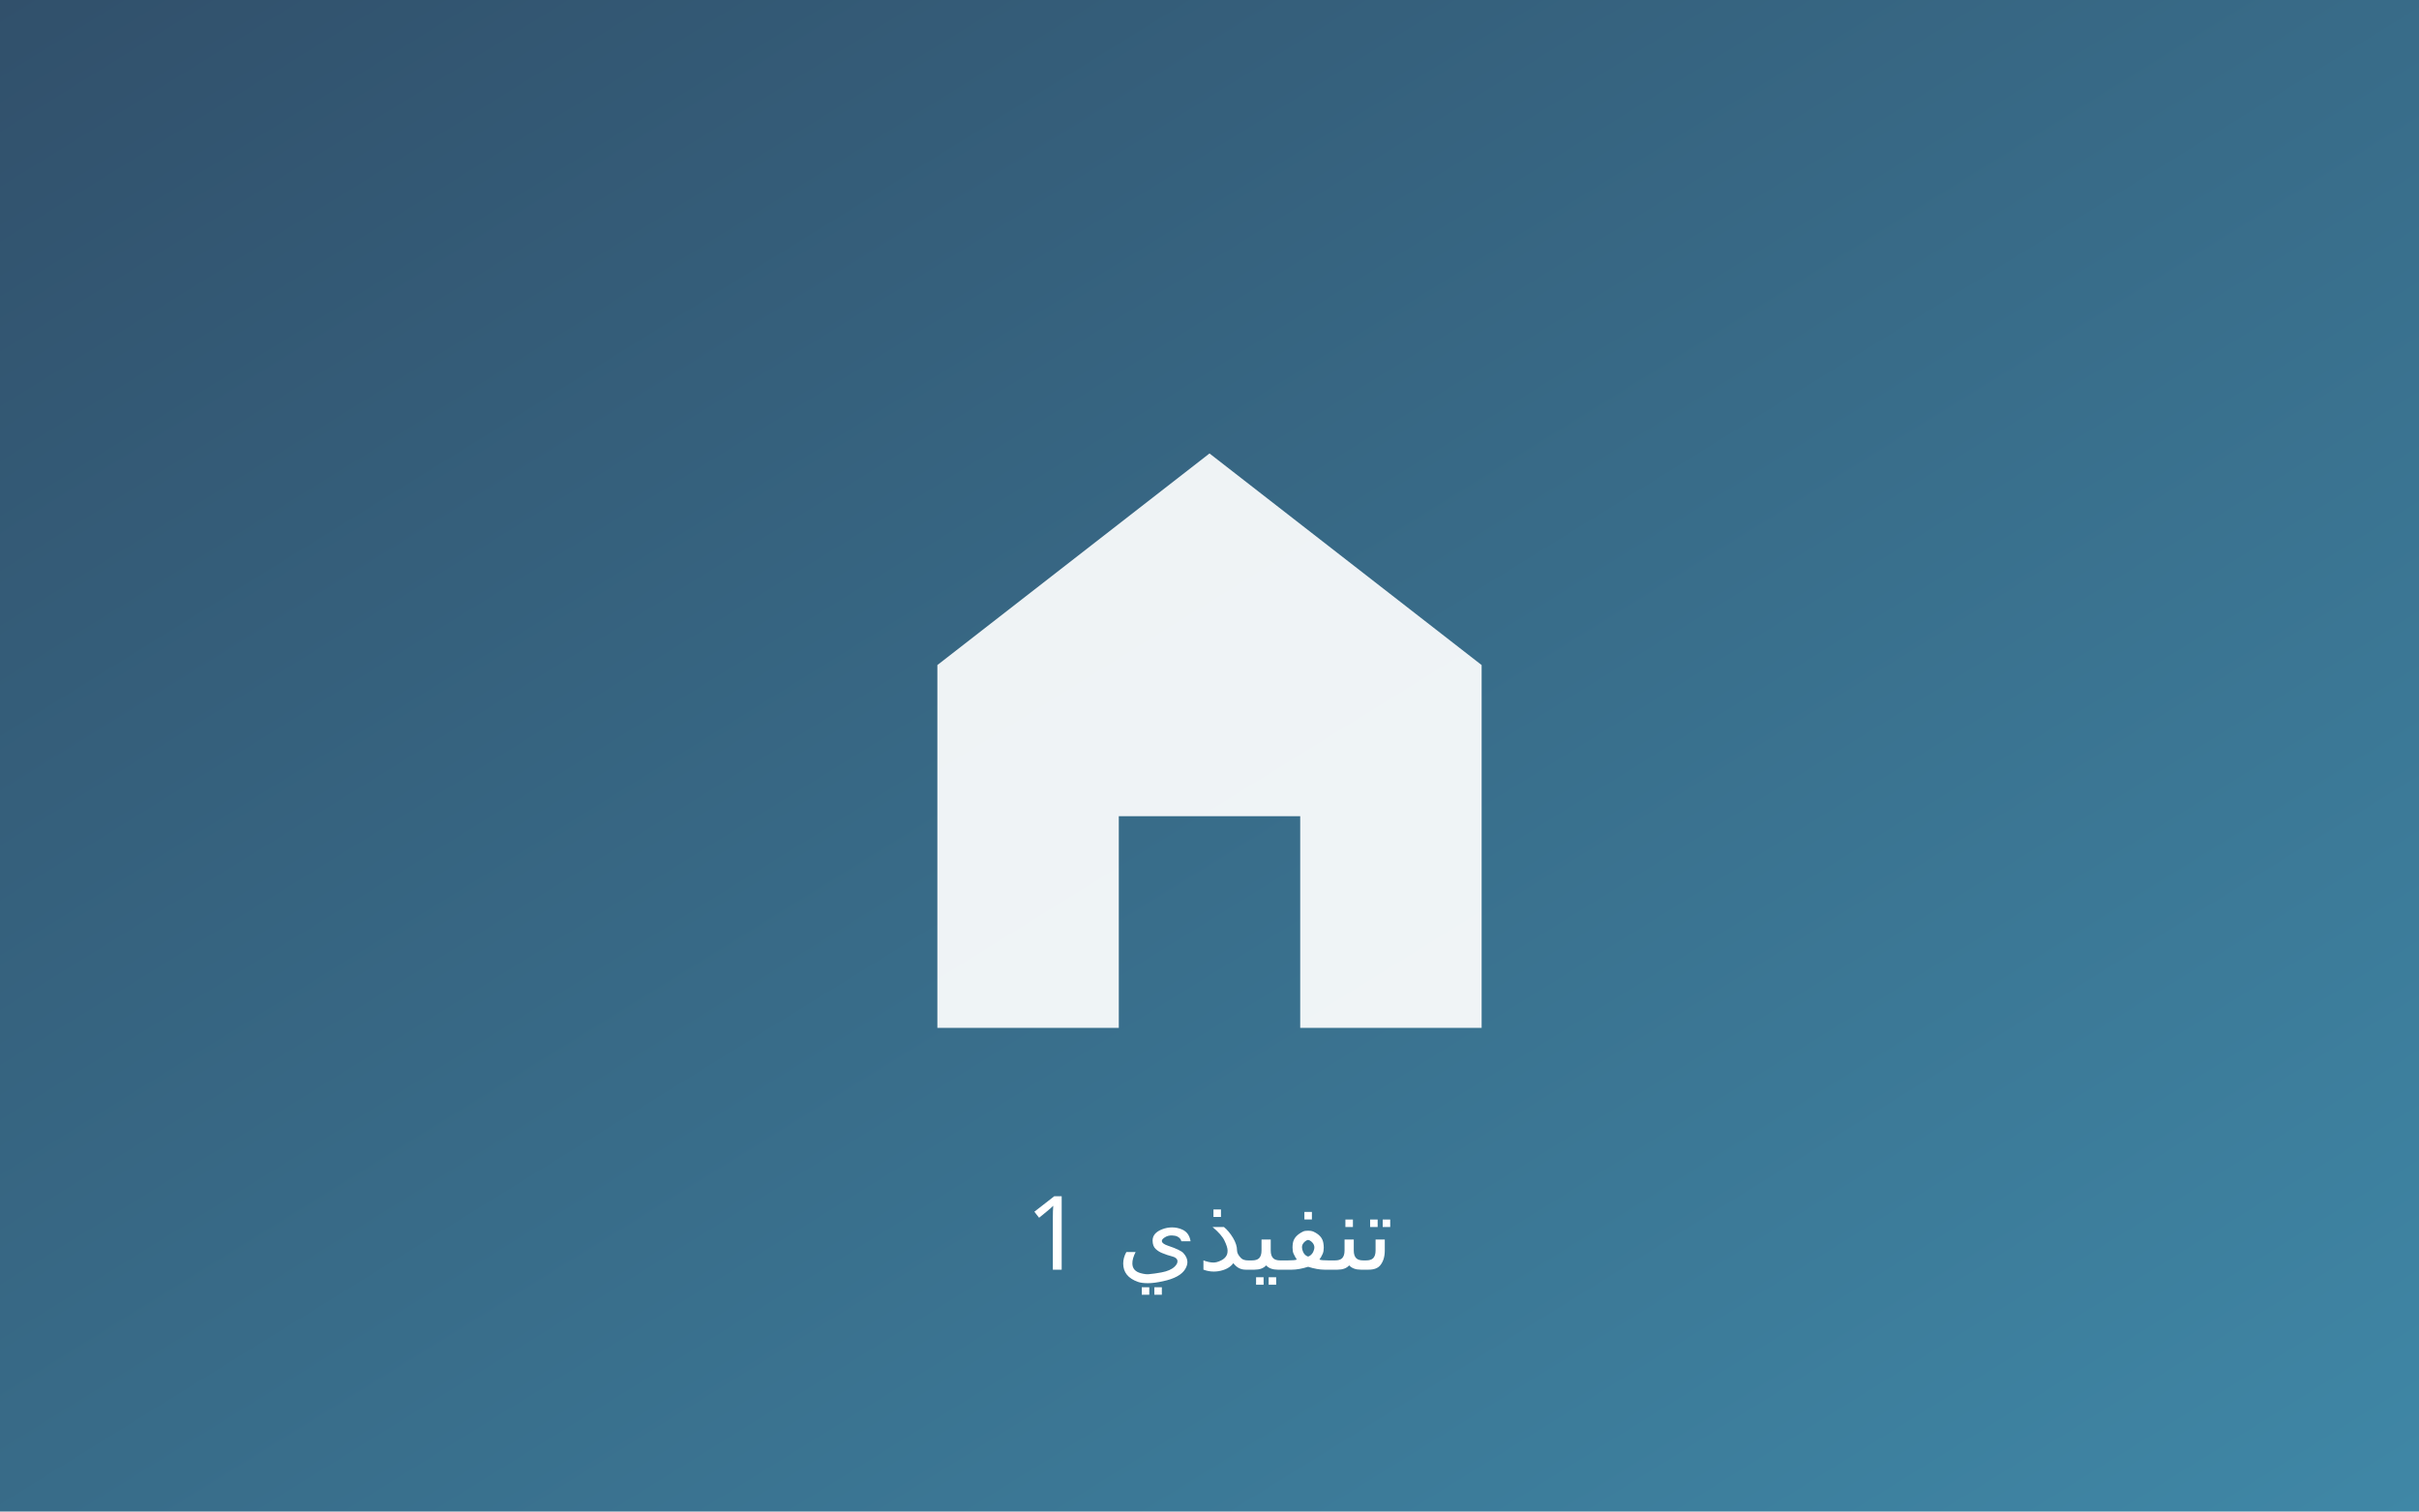
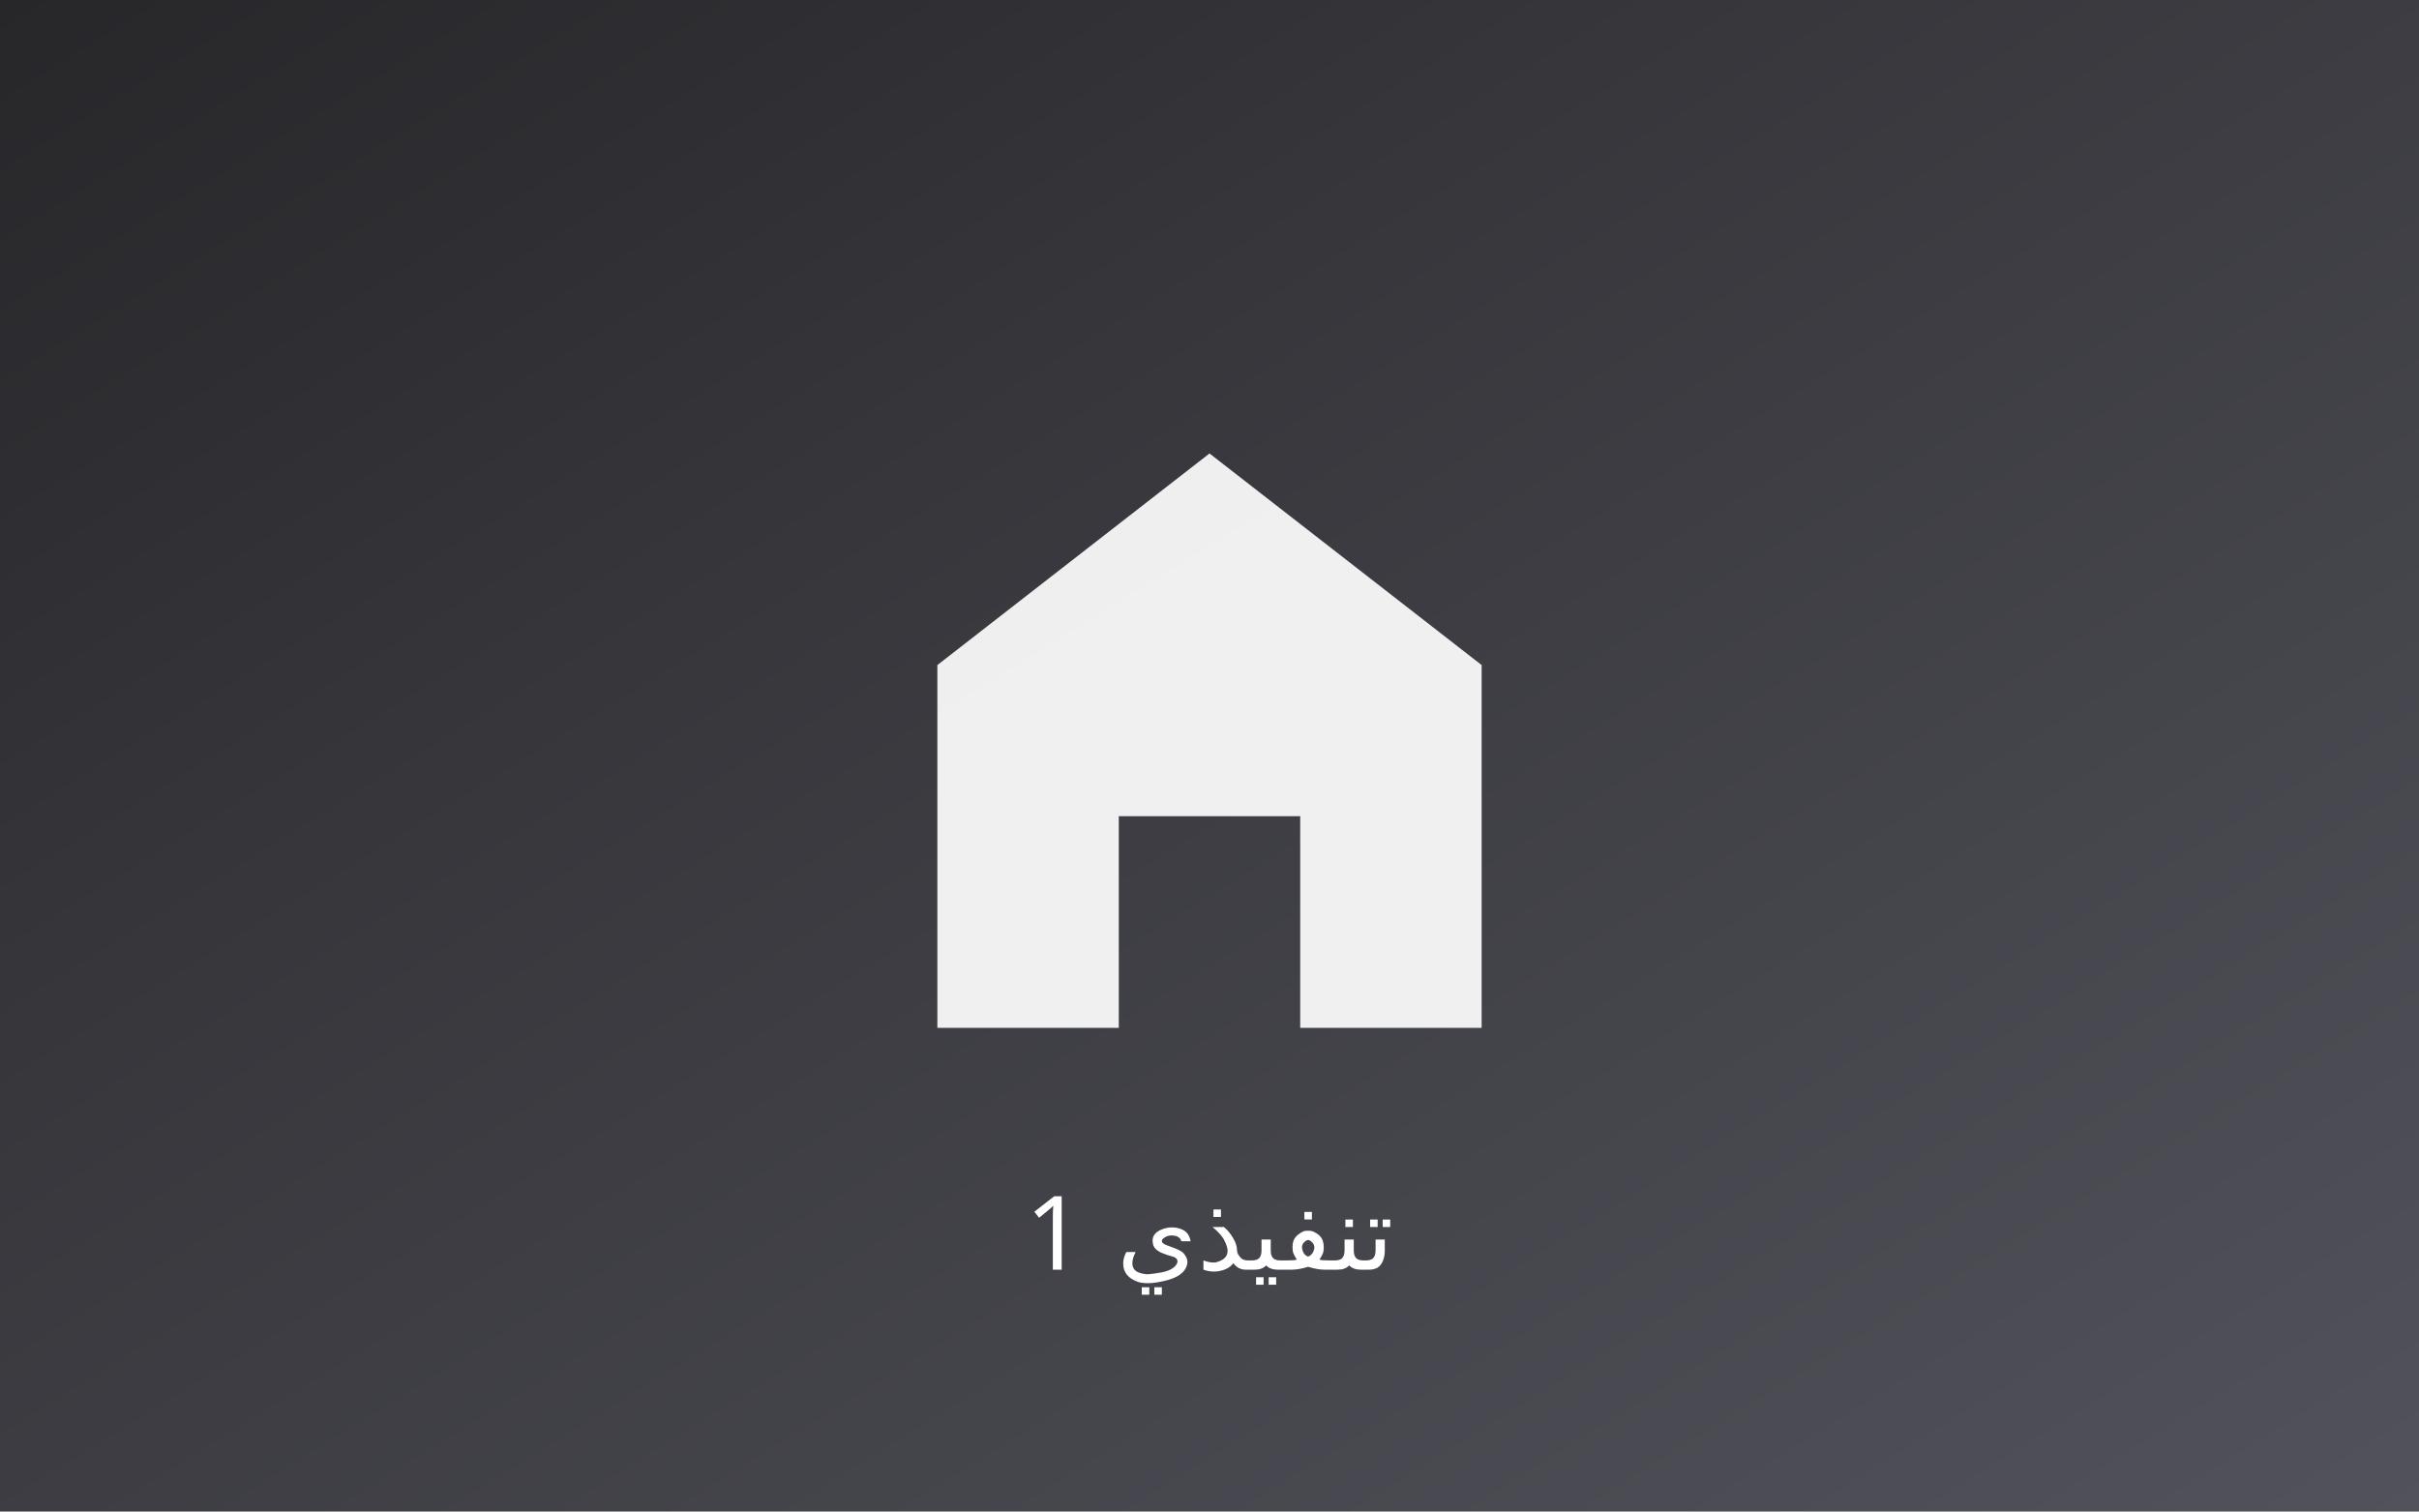
<svg xmlns="http://www.w3.org/2000/svg" viewBox="0 0 800 500">
  <defs>
    <linearGradient id="g" x1="0" y1="0" x2="1" y2="1">
-       <stop offset="0" stop-color="#31506b" />
-       <stop offset="1" stop-color="#3f87a6" />
+       <stop offset="0" stop-color="#27272A" />
+       <stop offset="1" stop-color="#52525B" />
    </linearGradient>
  </defs>
  <rect width="800" height="500" fill="url(#g)" />
  <g fill="#ffffff" opacity=".92">
    <path d="M400 150 l90 70 v120 h-60 v-70 h-60 v70 h-60 v-120 z" />
  </g>
  <text x="400" y="420" font-family="Tahoma, sans-serif" font-size="34" fill="#ffffff" text-anchor="middle">تنفيذي 1</text>
</svg>
